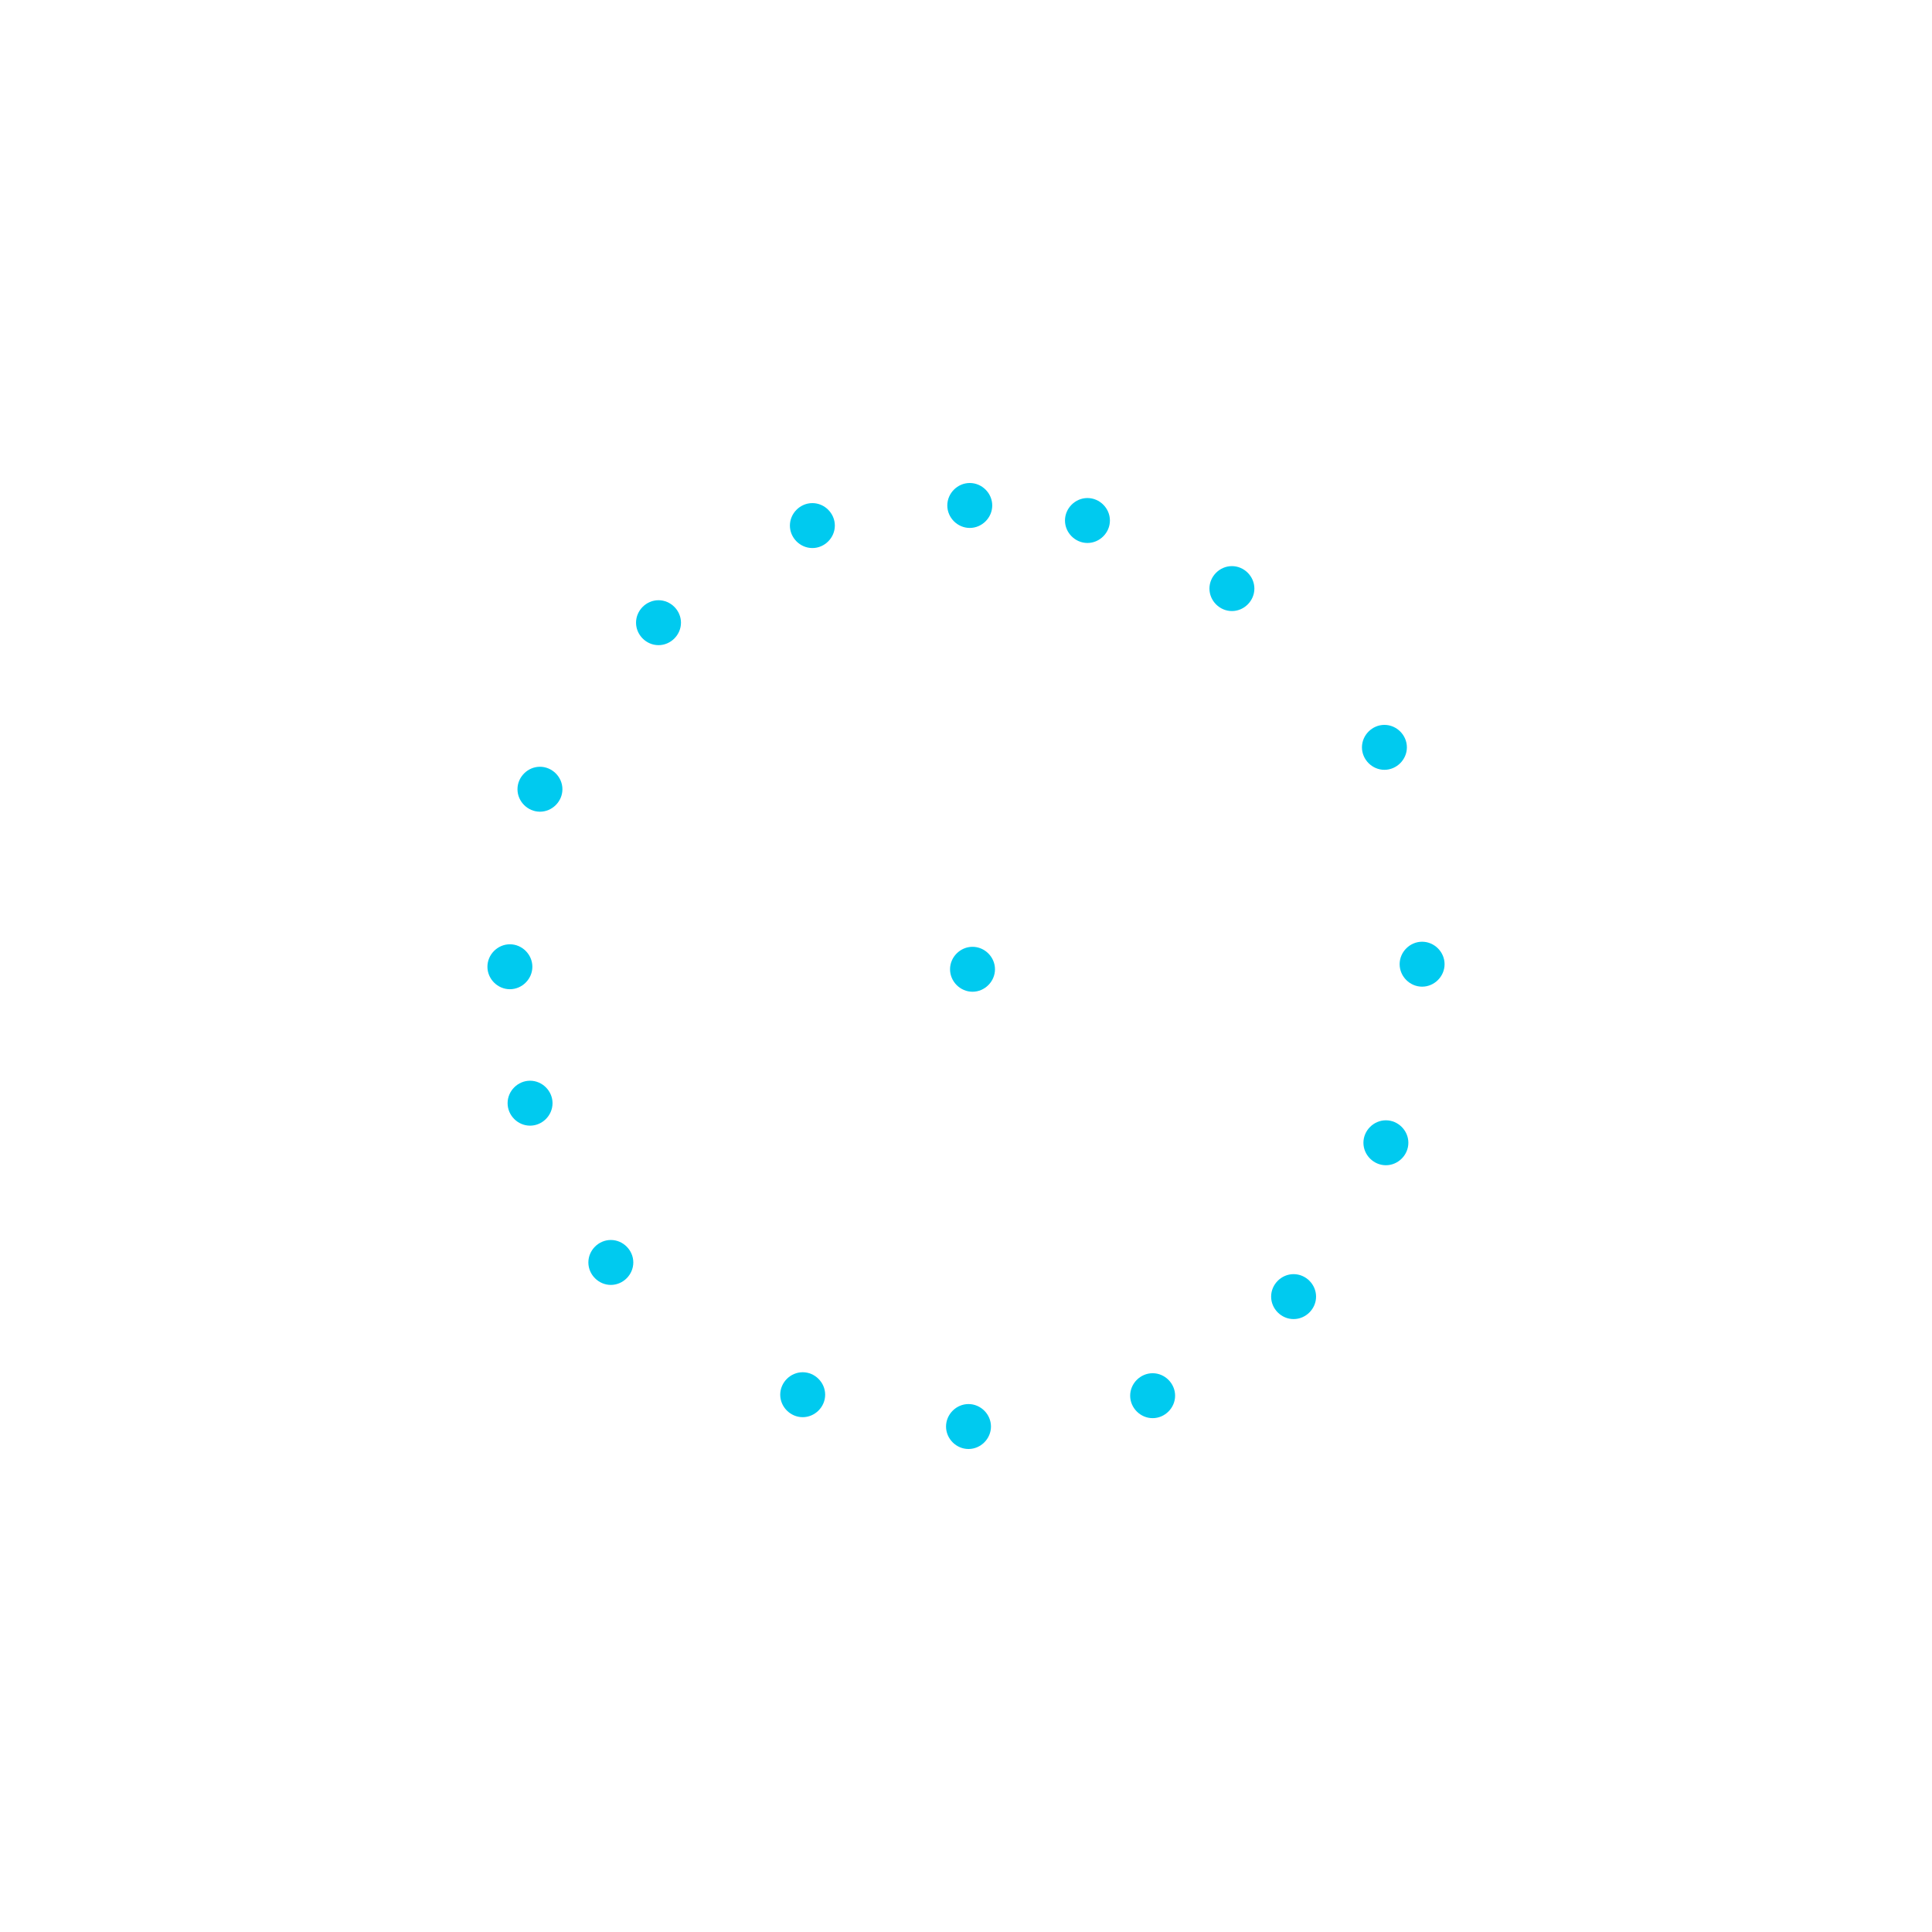
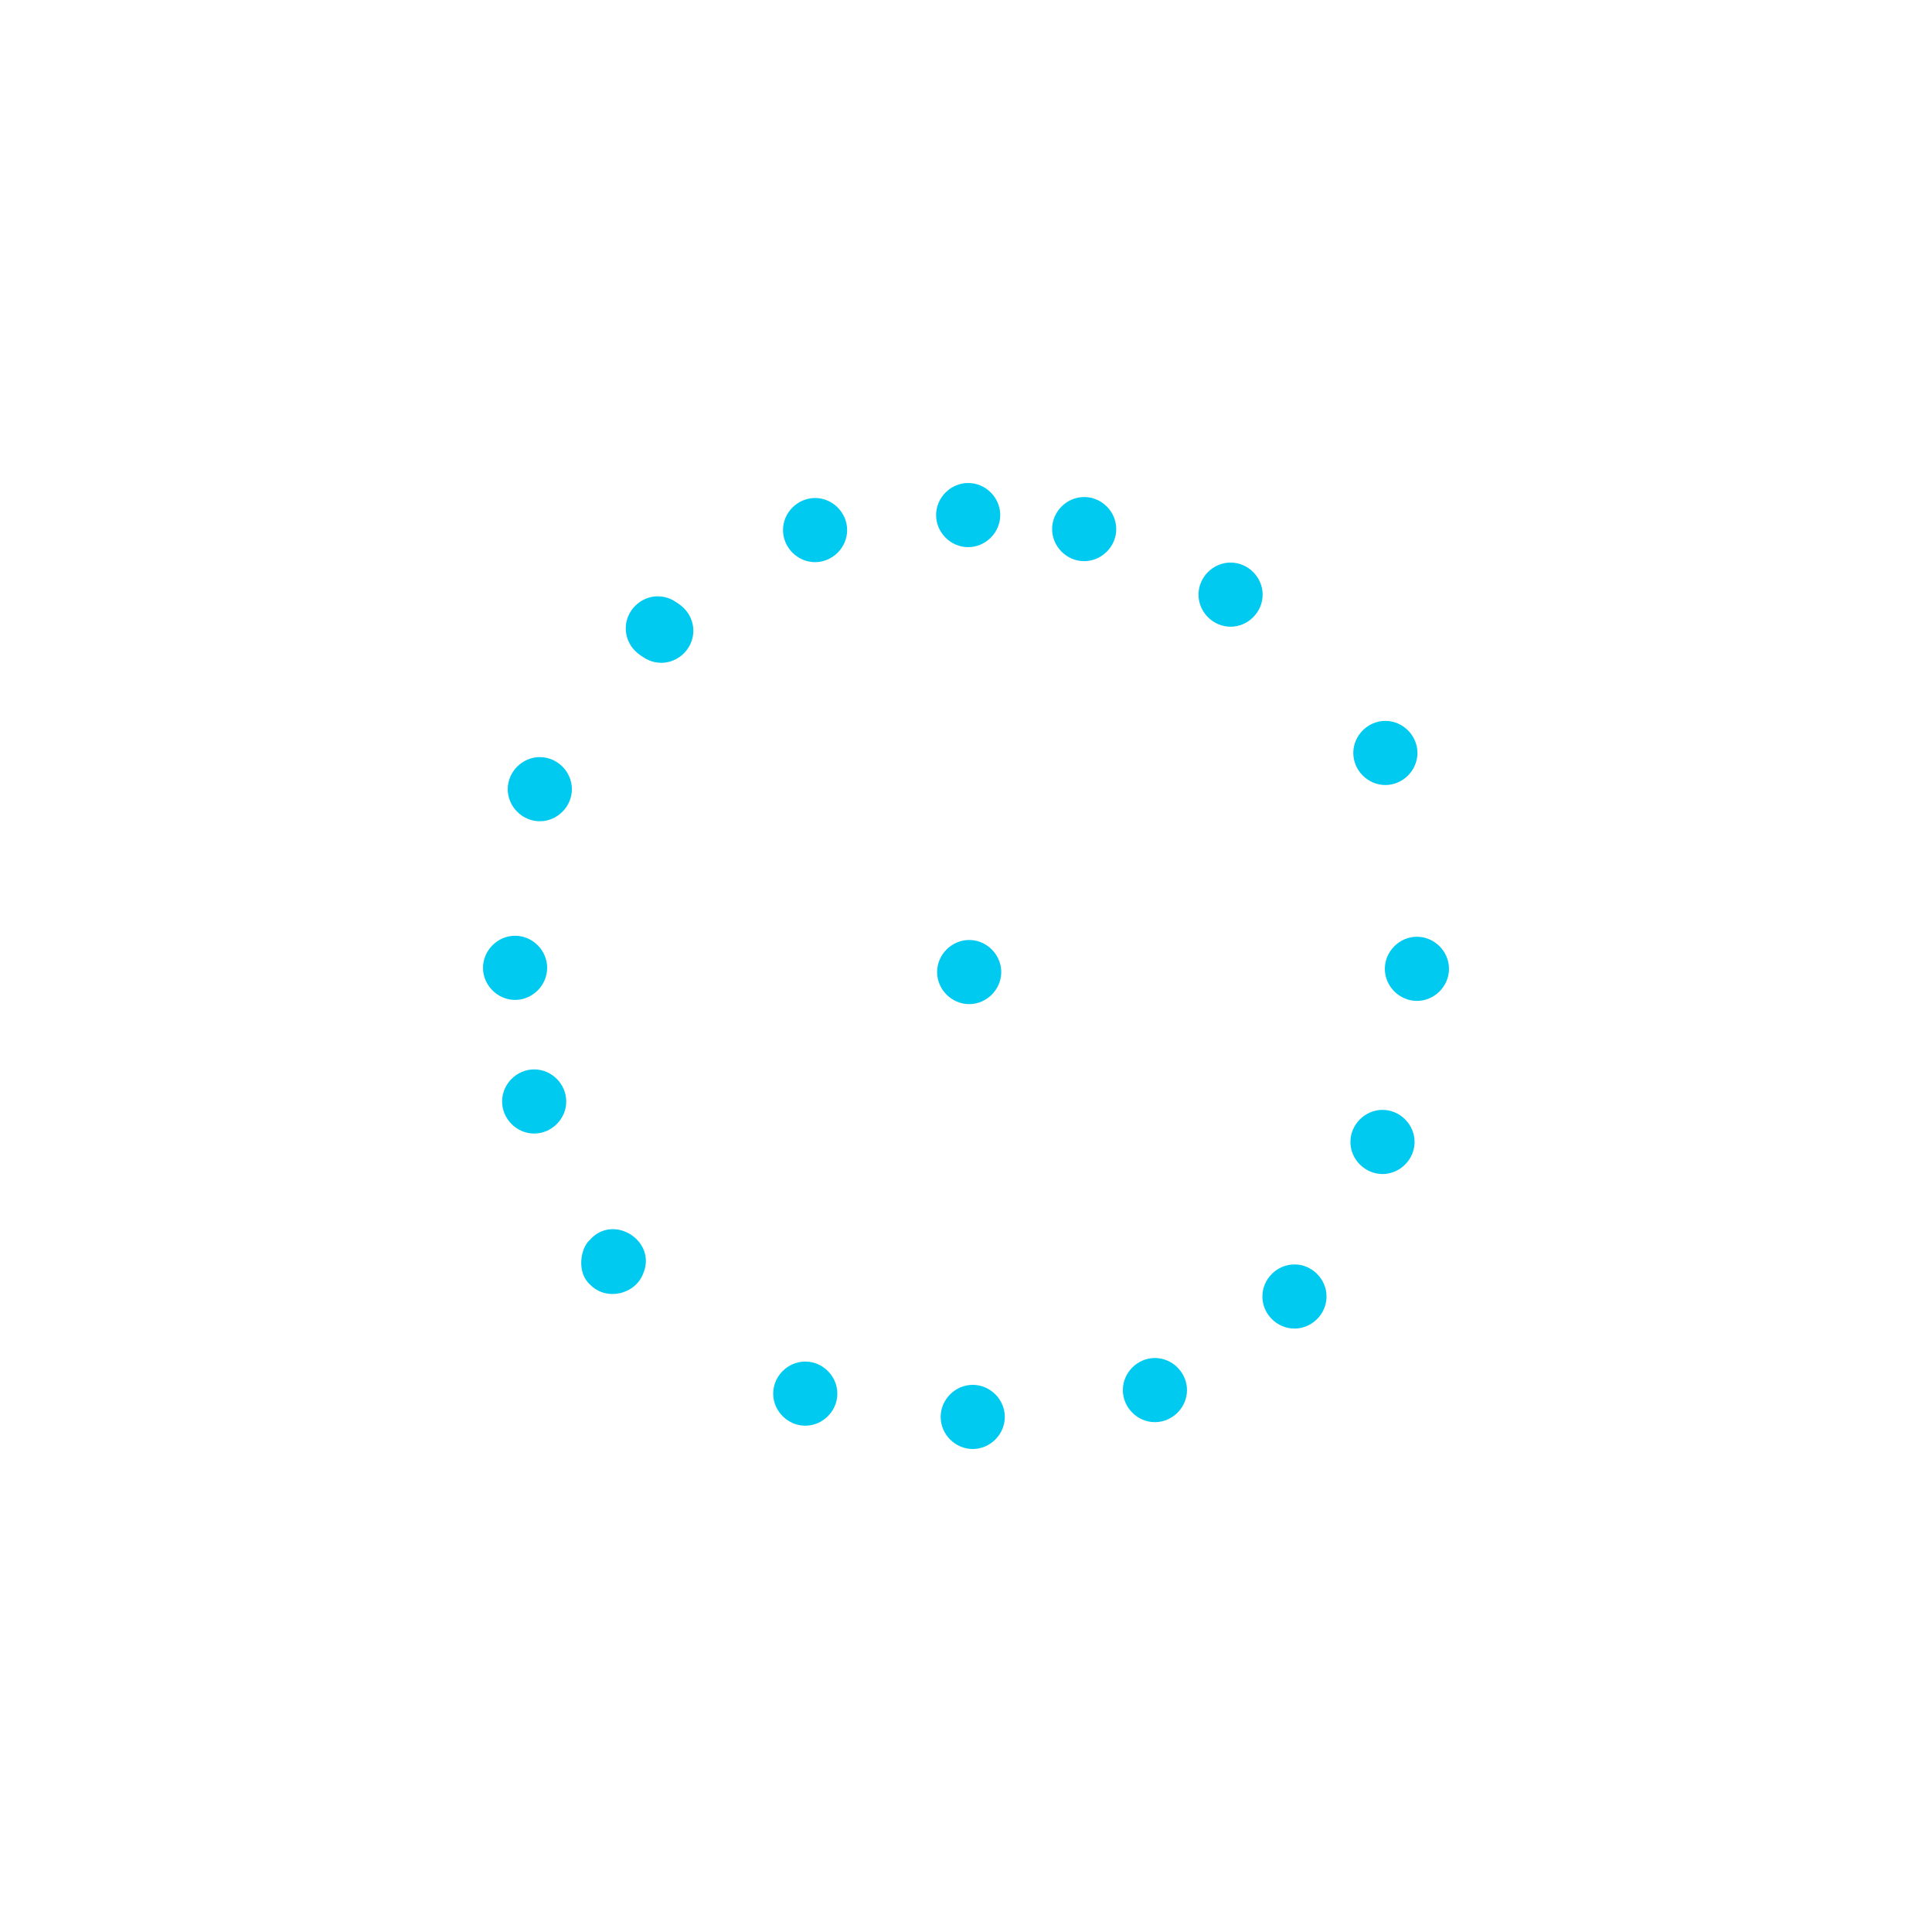
<svg xmlns="http://www.w3.org/2000/svg" width="2000" height="2000" viewBox="0 0 2000 2000">
-   <path fill-rule="nonzero" fill="rgb(0%, 79.216%, 93.725%)" fill-opacity="1" d="M 1263.758 606.52 C 1264.109 589.652 1289.164 589.398 1289.621 606.48 C 1289.18 623.438 1264.086 623.512 1263.758 606.52 Z M 1263.758 606.52 " />
-   <path fill-rule="nonzero" fill="rgb(0%, 79.216%, 93.725%)" fill-opacity="1" d="M 1252.012 609.305 C 1252.012 596.625 1262.59 586.043 1275.27 586.043 C 1287.949 586.043 1298.527 596.625 1298.527 609.305 C 1298.527 621.98 1287.949 632.562 1275.27 632.562 C 1262.59 632.562 1252.012 621.98 1252.012 609.305 Z M 1252.012 609.305 " />
-   <path fill-rule="nonzero" fill="rgb(0%, 79.216%, 93.725%)" fill-opacity="1" d="M 1409.887 773.656 C 1409.887 760.977 1420.465 750.395 1433.145 750.395 C 1445.824 750.395 1456.402 760.977 1456.402 773.656 C 1456.402 786.332 1445.824 796.914 1433.145 796.914 C 1420.465 796.914 1409.887 786.332 1409.887 773.656 Z M 1409.887 773.656 " />
-   <path fill-rule="nonzero" fill="rgb(0%, 79.216%, 93.725%)" fill-opacity="1" d="M 1448.902 998.137 C 1448.902 985.457 1459.48 974.879 1472.16 974.879 C 1484.84 974.879 1495.418 985.457 1495.418 998.137 C 1495.418 1010.816 1484.84 1021.398 1472.16 1021.398 C 1459.48 1021.398 1448.902 1010.816 1448.902 998.137 Z M 1448.902 998.137 " />
-   <path fill-rule="nonzero" fill="rgb(0%, 79.216%, 93.725%)" fill-opacity="1" d="M 1411.414 1182.988 C 1411.414 1170.309 1421.992 1159.73 1434.672 1159.73 C 1447.352 1159.73 1457.93 1170.309 1457.93 1182.988 C 1457.93 1195.668 1447.352 1206.25 1434.672 1206.25 C 1421.992 1206.25 1411.414 1195.668 1411.414 1182.988 Z M 1411.414 1182.988 " />
-   <path fill-rule="nonzero" fill="rgb(0%, 79.216%, 93.725%)" fill-opacity="1" d="M 1315.867 1342.246 C 1315.867 1329.57 1326.445 1318.988 1339.125 1318.988 C 1351.805 1318.988 1362.387 1329.57 1362.387 1342.246 C 1362.387 1354.926 1351.805 1365.508 1339.125 1365.508 C 1326.445 1365.508 1315.867 1354.926 1315.867 1342.246 Z M 1315.867 1342.246 " />
-   <path fill-rule="nonzero" fill="rgb(0%, 79.216%, 93.725%)" fill-opacity="1" d="M 1169.945 1444.812 C 1169.945 1432.133 1180.527 1421.555 1193.203 1421.555 C 1205.883 1421.555 1216.465 1432.133 1216.465 1444.812 C 1216.465 1457.492 1205.883 1468.07 1193.203 1468.07 C 1180.527 1468.07 1169.945 1457.492 1169.945 1444.812 Z M 1169.945 1444.812 " />
-   <path fill-rule="nonzero" fill="rgb(0%, 79.216%, 93.725%)" fill-opacity="1" d="M 979.332 1476.742 C 979.332 1464.062 989.91 1453.48 1002.59 1453.48 C 1015.27 1453.48 1025.848 1464.062 1025.848 1476.742 C 1025.848 1489.418 1015.27 1500 1002.59 1500 C 989.91 1500 979.332 1489.418 979.332 1476.742 Z M 979.332 1476.742 " />
-   <path fill-rule="nonzero" fill="rgb(0%, 79.216%, 93.725%)" fill-opacity="1" d="M 807.684 1443.793 C 807.684 1431.113 818.266 1420.535 830.945 1420.535 C 843.625 1420.535 854.203 1431.113 854.203 1443.793 C 854.203 1456.473 843.625 1467.055 830.945 1467.055 C 818.266 1467.055 807.684 1456.473 807.684 1443.793 Z M 807.684 1443.793 " />
-   <path fill-rule="nonzero" fill="rgb(0%, 79.216%, 93.725%)" fill-opacity="1" d="M 609.074 1306.883 C 609.074 1294.203 619.656 1283.625 632.336 1283.625 C 645.012 1283.625 655.594 1294.203 655.594 1306.883 C 655.594 1319.562 645.012 1330.141 632.336 1330.141 C 619.656 1330.141 609.074 1319.562 609.074 1306.883 Z M 609.074 1306.883 " />
-   <path fill-rule="nonzero" fill="rgb(0%, 79.216%, 93.725%)" fill-opacity="1" d="M 525.461 1142.02 C 525.461 1129.34 536.039 1118.762 548.719 1118.762 C 561.398 1118.762 571.977 1129.34 571.977 1142.02 C 571.977 1154.699 561.398 1165.281 548.719 1165.281 C 536.039 1165.281 525.461 1154.699 525.461 1142.02 Z M 525.461 1142.02 " />
-   <path fill-rule="nonzero" fill="rgb(0%, 79.216%, 93.725%)" fill-opacity="1" d="M 504.582 1000.781 C 504.582 988.102 515.16 977.52 527.84 977.52 C 540.52 977.52 551.098 988.102 551.098 1000.781 C 551.098 1013.461 540.52 1024.039 527.84 1024.039 C 515.16 1024.039 504.582 1013.461 504.582 1000.781 Z M 504.582 1000.781 " />
-   <path fill-rule="nonzero" fill="rgb(0%, 79.216%, 93.725%)" fill-opacity="1" d="M 535.695 817.012 C 535.695 804.332 546.277 793.75 558.957 793.75 C 571.637 793.75 582.215 804.332 582.215 817.012 C 582.215 829.691 571.637 840.27 558.957 840.27 C 546.277 840.27 535.695 829.691 535.695 817.012 Z M 535.695 817.012 " />
-   <path fill-rule="nonzero" fill="rgb(0%, 79.216%, 93.725%)" fill-opacity="1" d="M 658.422 644.605 C 658.422 631.926 669.004 621.348 681.684 621.348 C 694.363 621.348 704.941 631.926 704.941 644.605 C 704.941 657.285 694.363 667.863 681.684 667.863 C 669.004 667.863 658.422 657.285 658.422 644.605 Z M 658.422 644.605 " />
-   <path fill-rule="nonzero" fill="rgb(0%, 79.216%, 93.725%)" fill-opacity="1" d="M 817.707 544.078 C 817.707 531.398 828.289 520.82 840.965 520.82 C 853.645 520.82 864.227 531.398 864.227 544.078 C 864.227 556.758 853.645 567.336 840.965 567.336 C 828.289 567.336 817.707 556.758 817.707 544.078 Z M 817.707 544.078 " />
-   <path fill-rule="nonzero" fill="rgb(0%, 79.216%, 93.725%)" fill-opacity="1" d="M 980.645 523.258 C 980.645 510.582 991.223 500 1003.902 500 C 1016.582 500 1027.16 510.582 1027.16 523.258 C 1027.16 535.938 1016.582 546.52 1003.902 546.52 C 991.223 546.52 980.645 535.938 980.645 523.258 Z M 980.645 523.258 " />
-   <path fill-rule="nonzero" fill="rgb(0%, 79.216%, 93.725%)" fill-opacity="1" d="M 1102.461 538.824 C 1102.461 526.145 1113.043 515.566 1125.723 515.566 C 1138.398 515.566 1148.98 526.145 1148.98 538.824 C 1148.98 551.504 1138.398 562.086 1125.723 562.086 C 1113.043 562.086 1102.461 551.504 1102.461 538.824 Z M 1102.461 538.824 " />
-   <path fill-rule="nonzero" fill="rgb(0%, 79.216%, 93.725%)" fill-opacity="1" d="M 983.48 1003.391 C 983.48 990.711 994.062 980.133 1006.742 980.133 C 1019.422 980.133 1030 990.711 1030 1003.391 C 1030 1016.07 1019.422 1026.648 1006.742 1026.648 C 994.062 1026.648 983.48 1016.07 983.48 1003.391 Z M 983.48 1003.391 " />
+   <path fill-rule="nonzero" fill="rgb(0%, 79.216%, 93.725%)" fill-opacity="1" d="M 1258.301 613.117 C 1258.648 596.449 1283.406 596.195 1283.859 613.074 C 1283.426 629.832 1258.625 629.906 1258.301 613.117 Z M 1258.301 613.117 " />
+   <path fill-rule="nonzero" fill="rgb(0%, 79.216%, 93.725%)" fill-opacity="1" d="M 1246.691 615.867 C 1246.691 603.336 1257.145 592.883 1269.676 592.883 C 1282.207 592.883 1292.66 603.336 1292.66 615.867 C 1292.66 628.395 1282.207 638.852 1269.676 638.852 C 1257.145 638.852 1246.691 628.395 1246.691 615.867 Z M 1246.691 615.867 " />
+   <path fill-rule="nonzero" fill="rgb(0%, 79.216%, 93.725%)" fill-opacity="1" d="M 1402.707 778.281 C 1402.707 765.754 1413.164 755.297 1425.691 755.297 C 1438.223 755.297 1448.68 765.754 1448.68 778.281 C 1448.68 790.812 1438.223 801.27 1425.691 801.27 C 1413.164 801.27 1402.707 790.812 1402.707 778.281 Z M 1402.707 778.281 " />
+   <path fill-rule="nonzero" fill="rgb(0%, 79.216%, 93.725%)" fill-opacity="1" d="M 1441.266 1000.125 C 1441.266 987.594 1451.719 977.141 1464.25 977.141 C 1476.781 977.141 1487.234 987.594 1487.234 1000.125 C 1487.234 1012.652 1476.781 1023.109 1464.25 1023.109 C 1451.719 1023.109 1441.266 1012.652 1441.266 1000.125 Z M 1441.266 1000.125 " />
+   <path fill-rule="nonzero" fill="rgb(0%, 79.216%, 93.725%)" fill-opacity="1" d="M 1404.219 1182.801 C 1404.219 1170.27 1414.672 1159.816 1427.203 1159.816 C 1439.734 1159.816 1450.188 1170.27 1450.188 1182.801 C 1450.188 1195.328 1439.734 1205.785 1427.203 1205.785 C 1414.672 1205.785 1404.219 1195.328 1404.219 1182.801 Z M 1404.219 1182.801 " />
+   <path fill-rule="nonzero" fill="rgb(0%, 79.216%, 93.725%)" fill-opacity="1" d="M 1309.797 1340.184 C 1309.797 1327.652 1320.25 1317.199 1332.781 1317.199 C 1345.312 1317.199 1355.766 1327.652 1355.766 1340.184 C 1355.766 1352.715 1345.312 1363.168 1332.781 1363.168 C 1320.25 1363.168 1309.797 1352.715 1309.797 1340.184 Z M 1309.797 1340.184 " />
+   <path fill-rule="nonzero" fill="rgb(0%, 79.216%, 93.725%)" fill-opacity="1" d="M 1165.594 1441.539 C 1165.594 1429.012 1176.047 1418.555 1188.578 1418.555 C 1201.109 1418.555 1211.562 1429.012 1211.562 1441.539 C 1211.562 1454.07 1201.109 1464.527 1188.578 1464.527 C 1176.047 1464.527 1165.594 1454.07 1165.594 1441.539 Z M 1165.594 1441.539 " />
+   <path fill-rule="nonzero" fill="rgb(0%, 79.216%, 93.725%)" fill-opacity="1" d="M 977.219 1473.094 C 977.219 1460.562 987.676 1450.109 1000.207 1450.109 C 1012.734 1450.109 1023.191 1460.562 1023.191 1473.094 C 1023.191 1485.621 1012.734 1496.078 1000.207 1496.078 C 987.676 1496.078 977.219 1485.621 977.219 1473.094 Z M 977.219 1473.094 " />
+   <path fill-rule="nonzero" fill="rgb(0%, 79.216%, 93.725%)" fill-opacity="1" d="M 807.598 1440.535 C 807.598 1428.004 818.051 1417.551 830.582 1417.551 C 843.109 1417.551 853.566 1428.004 853.566 1440.535 C 853.566 1453.062 843.109 1463.52 830.582 1463.52 C 818.051 1463.52 807.598 1453.062 807.598 1440.535 Z M 807.598 1440.535 " />
+   <path fill-rule="nonzero" fill="rgb(0%, 79.216%, 93.725%)" fill-opacity="1" d="M 611.324 1305.234 C 611.324 1292.703 621.777 1282.25 634.309 1282.25 C 646.84 1282.25 657.293 1292.703 657.293 1305.234 C 657.293 1317.762 646.84 1328.219 634.309 1328.219 C 621.777 1328.219 611.324 1317.762 611.324 1305.234 Z M 611.324 1305.234 " />
+   <path fill-rule="nonzero" fill="rgb(0%, 79.216%, 93.725%)" fill-opacity="1" d="M 528.691 1142.312 C 528.691 1129.785 539.148 1119.328 551.68 1119.328 C 564.207 1119.328 574.664 1129.785 574.664 1142.312 C 574.664 1154.844 564.207 1165.297 551.68 1165.297 C 539.148 1165.297 528.691 1154.844 528.691 1142.312 Z M 528.691 1142.312 " />
+   <path fill-rule="nonzero" fill="rgb(0%, 79.216%, 93.725%)" fill-opacity="1" d="M 508.059 1002.734 C 508.059 990.203 518.516 979.75 531.043 979.75 C 543.574 979.75 554.027 990.203 554.027 1002.734 C 554.027 1015.266 543.574 1025.719 531.043 1025.719 C 518.516 1025.719 508.059 1015.266 508.059 1002.734 Z M 508.059 1002.734 " />
+   <path fill-rule="nonzero" fill="rgb(0%, 79.216%, 93.725%)" fill-opacity="1" d="M 538.809 821.129 C 538.809 808.598 549.266 798.145 561.793 798.145 C 574.324 798.145 584.781 808.598 584.781 821.129 C 584.781 833.66 574.324 844.113 561.793 844.113 C 549.266 844.113 538.809 833.66 538.809 821.129 Z M 538.809 821.129 " />
+   <path fill-rule="nonzero" fill="rgb(0%, 79.216%, 93.725%)" fill-opacity="1" d="M 660.09 650.754 C 660.09 638.223 670.547 627.77 683.078 627.77 C 695.605 627.77 706.062 638.223 706.062 650.754 C 706.062 663.281 695.605 673.738 683.078 673.738 C 670.547 673.738 660.09 663.281 660.09 650.754 Z M 660.09 650.754 " />
+   <path fill-rule="nonzero" fill="rgb(0%, 79.216%, 93.725%)" fill-opacity="1" d="M 817.5 551.41 C 817.5 538.879 827.957 528.426 840.484 528.426 C 853.016 528.426 863.469 538.879 863.469 551.41 C 863.469 563.938 853.016 574.395 840.484 574.395 C 827.957 574.395 817.5 563.938 817.5 551.41 Z M 817.5 551.41 " />
+   <path fill-rule="nonzero" fill="rgb(0%, 79.216%, 93.725%)" fill-opacity="1" d="M 978.516 530.836 C 978.516 518.305 988.973 507.852 1001.504 507.852 C 1014.031 507.852 1024.488 518.305 1024.488 530.836 C 1024.488 543.367 1014.031 553.82 1001.504 553.82 C 988.973 553.82 978.516 543.367 978.516 530.836 Z M 978.516 530.836 " />
+   <path fill-rule="nonzero" fill="rgb(0%, 79.216%, 93.725%)" fill-opacity="1" d="M 1098.902 546.219 C 1098.902 533.688 1109.359 523.234 1121.887 523.234 C 1134.418 523.234 1144.875 533.688 1144.875 546.219 C 1144.875 558.75 1134.418 569.203 1121.887 569.203 C 1109.359 569.203 1098.902 558.75 1098.902 546.219 Z M 1098.902 546.219 " />
+   <path fill-rule="nonzero" fill="rgb(0%, 79.216%, 93.725%)" fill-opacity="1" d="M 981.324 1005.312 C 981.324 992.785 991.777 982.328 1004.309 982.328 C 1016.84 982.328 1027.293 992.785 1027.293 1005.312 C 1027.293 1017.844 1016.84 1028.301 1004.309 1028.301 C 991.777 1028.301 981.324 1017.844 981.324 1005.312 Z M 981.324 1005.312 " />
+   <path fill-rule="nonzero" fill="rgb(0%, 79.216%, 93.725%)" fill-opacity="1" d="M 651.352 652.949 C 651.352 634.852 666.453 619.746 684.551 619.746 C 702.648 619.746 717.75 634.852 717.75 652.949 C 717.75 671.047 702.648 686.148 684.551 686.148 C 666.453 686.148 651.352 671.047 651.352 652.949 Z M 651.352 652.949 " />
+   <path fill-rule="nonzero" fill="rgb(0%, 79.216%, 93.725%)" fill-opacity="1" d="M 810.559 548.738 C 810.559 530.641 825.66 515.535 843.758 515.535 C 861.855 515.535 876.961 530.641 876.961 548.738 C 876.961 566.832 861.855 581.938 843.758 581.938 C 825.66 581.938 810.559 566.832 810.559 548.738 Z M 810.559 548.738 " />
+   <path fill-rule="nonzero" fill="rgb(0%, 79.216%, 93.725%)" fill-opacity="1" d="M 969.043 533.199 C 969.043 515.105 984.145 500 1002.242 500 C 1020.34 500 1035.441 515.105 1035.441 533.199 C 1035.441 551.297 1020.34 566.402 1002.242 566.402 C 984.145 566.402 969.043 551.297 969.043 533.199 Z M 969.043 533.199 " />
+   <path fill-rule="nonzero" fill="rgb(0%, 79.216%, 93.725%)" fill-opacity="1" d="M 1089.141 547.707 C 1089.141 529.609 1104.246 514.508 1122.34 514.508 C 1140.438 514.508 1155.543 529.609 1155.543 547.707 C 1155.543 565.805 1140.438 580.906 1122.34 580.906 C 1104.246 580.906 1089.141 565.805 1089.141 547.707 Z M 1089.141 547.707 " />
+   <path fill-rule="nonzero" fill="rgb(0%, 79.216%, 93.725%)" fill-opacity="1" d="M 1240.68 615.574 C 1240.68 597.477 1255.785 582.371 1273.883 582.371 C 1291.977 582.371 1307.082 597.477 1307.082 615.574 C 1307.082 633.672 1291.977 648.773 1273.883 648.773 C 1255.785 648.773 1240.68 633.672 1240.68 615.574 Z M 1240.68 615.574 " />
+   <path fill-rule="nonzero" fill="rgb(0%, 79.216%, 93.725%)" fill-opacity="1" d="M 1400.926 779.449 C 1400.926 761.352 1416.027 746.25 1434.125 746.25 C 1452.223 746.25 1467.324 761.352 1467.324 779.449 C 1467.324 797.547 1452.223 812.652 1434.125 812.652 C 1416.027 812.652 1400.926 797.547 1400.926 779.449 Z M 1400.926 779.449 " />
+   <path fill-rule="nonzero" fill="rgb(0%, 79.216%, 93.725%)" fill-opacity="1" d="M 1433.594 1002.926 C 1433.594 984.832 1448.699 969.727 1466.797 969.727 C 1484.895 969.727 1499.996 984.832 1499.996 1002.926 C 1499.996 1021.023 1484.895 1036.129 1466.797 1036.129 C 1448.699 1036.129 1433.594 1021.023 1433.594 1002.926 Z M 1433.594 1002.926 " />
+   <path fill-rule="nonzero" fill="rgb(0%, 79.216%, 93.725%)" fill-opacity="1" d="M 1397.957 1182.145 C 1397.957 1164.051 1413.062 1148.945 1431.16 1148.945 C 1449.258 1148.945 1464.359 1164.051 1464.359 1182.145 C 1464.359 1200.242 1449.258 1215.348 1431.16 1215.348 C 1413.062 1215.348 1397.957 1200.242 1397.957 1182.145 Z M 1397.957 1182.145 " />
+   <path fill-rule="nonzero" fill="rgb(0%, 79.216%, 93.725%)" fill-opacity="1" d="M 1306.816 1342.129 C 1306.816 1324.035 1321.922 1308.93 1340.02 1308.93 C 1358.113 1308.93 1373.219 1324.035 1373.219 1342.129 C 1373.219 1360.227 1358.113 1375.332 1340.02 1375.332 C 1321.922 1375.332 1306.816 1360.227 1306.816 1342.129 Z M 1306.816 1342.129 " />
+   <path fill-rule="nonzero" fill="rgb(0%, 79.216%, 93.725%)" fill-opacity="1" d="M 1162.367 1439.008 C 1162.367 1420.914 1177.469 1405.809 1195.566 1405.809 C 1213.664 1405.809 1228.77 1420.914 1228.77 1439.008 C 1228.77 1457.105 1213.664 1472.211 1195.566 1472.211 C 1177.469 1472.211 1162.367 1457.105 1162.367 1439.008 Z M 1162.367 1439.008 " />
+   <path fill-rule="nonzero" fill="rgb(0%, 79.216%, 93.725%)" fill-opacity="1" d="M 973.77 1466.801 C 973.77 1448.703 988.871 1433.598 1006.969 1433.598 C 1025.066 1433.598 1040.168 1448.703 1040.168 1466.801 C 1040.168 1484.895 1025.066 1500 1006.969 1500 C 988.871 1500 973.77 1484.895 973.77 1466.801 Z M 973.77 1466.801 " />
+   <path fill-rule="nonzero" fill="rgb(0%, 79.216%, 93.725%)" fill-opacity="1" d="M 800.406 1442.676 C 800.406 1424.578 815.512 1409.477 833.609 1409.477 C 851.703 1409.477 866.809 1424.578 866.809 1442.676 C 866.809 1460.773 851.703 1475.875 833.609 1475.875 C 815.512 1475.875 800.406 1460.773 800.406 1442.676 Z M 800.406 1442.676 " />
+   <path fill-rule="nonzero" fill="rgb(0%, 79.216%, 93.725%)" fill-opacity="1" d="M 611.043 1330 C 596.52 1317.34 600.938 1292.031 610.441 1283.758 C 634.527 1255.777 680.41 1284.297 665.793 1318.488 C 657.297 1340.363 627.488 1346.879 611.043 1330 Z M 611.043 1330 " />
+   <path fill-rule="nonzero" fill="rgb(0%, 79.216%, 93.725%)" fill-opacity="1" d="M 519.773 1140.234 C 519.773 1122.141 534.879 1107.035 552.977 1107.035 C 571.07 1107.035 586.176 1122.141 586.176 1140.234 C 586.176 1158.332 571.07 1173.438 552.977 1173.438 C 534.879 1173.438 519.773 1158.332 519.773 1140.234 Z M 519.773 1140.234 " />
+   <path fill-rule="nonzero" fill="rgb(0%, 79.216%, 93.725%)" fill-opacity="1" d="M 500.004 1001.898 C 500.004 983.801 515.105 968.695 533.203 968.695 C 551.301 968.695 566.406 983.801 566.406 1001.898 C 566.406 1019.996 551.301 1035.098 533.203 1035.098 C 515.105 1035.098 500.004 1019.996 500.004 1001.898 Z M 500.004 1001.898 " />
+   <path fill-rule="nonzero" fill="rgb(0%, 79.216%, 93.725%)" fill-opacity="1" d="M 525.609 816.953 C 525.609 798.855 540.715 783.754 558.809 783.754 C 576.906 783.754 592.012 798.855 592.012 816.953 C 592.012 835.051 576.906 850.152 558.809 850.152 C 540.715 850.152 525.609 835.051 525.609 816.953 Z M 525.609 816.953 " />
+   <path fill-rule="nonzero" fill="rgb(0%, 79.216%, 93.725%)" fill-opacity="1" d="M 647.758 650.504 C 647.758 632.406 662.863 617.305 680.957 617.305 C 699.055 617.305 714.16 632.406 714.16 650.504 C 714.16 668.602 699.055 683.703 680.957 683.703 C 662.863 683.703 647.758 668.602 647.758 650.504 Z M 647.758 650.504 " />
+   <path fill-rule="nonzero" fill="rgb(0%, 79.216%, 93.725%)" fill-opacity="1" d="M 970.078 1006.273 C 970.078 988.176 985.184 973.07 1003.277 973.07 C 1021.375 973.07 1036.48 988.176 1036.48 1006.273 C 1036.48 1024.367 1021.375 1039.473 1003.277 1039.473 C 985.184 1039.473 970.078 1024.367 970.078 1006.273 Z M 970.078 1006.273 " />
</svg>
